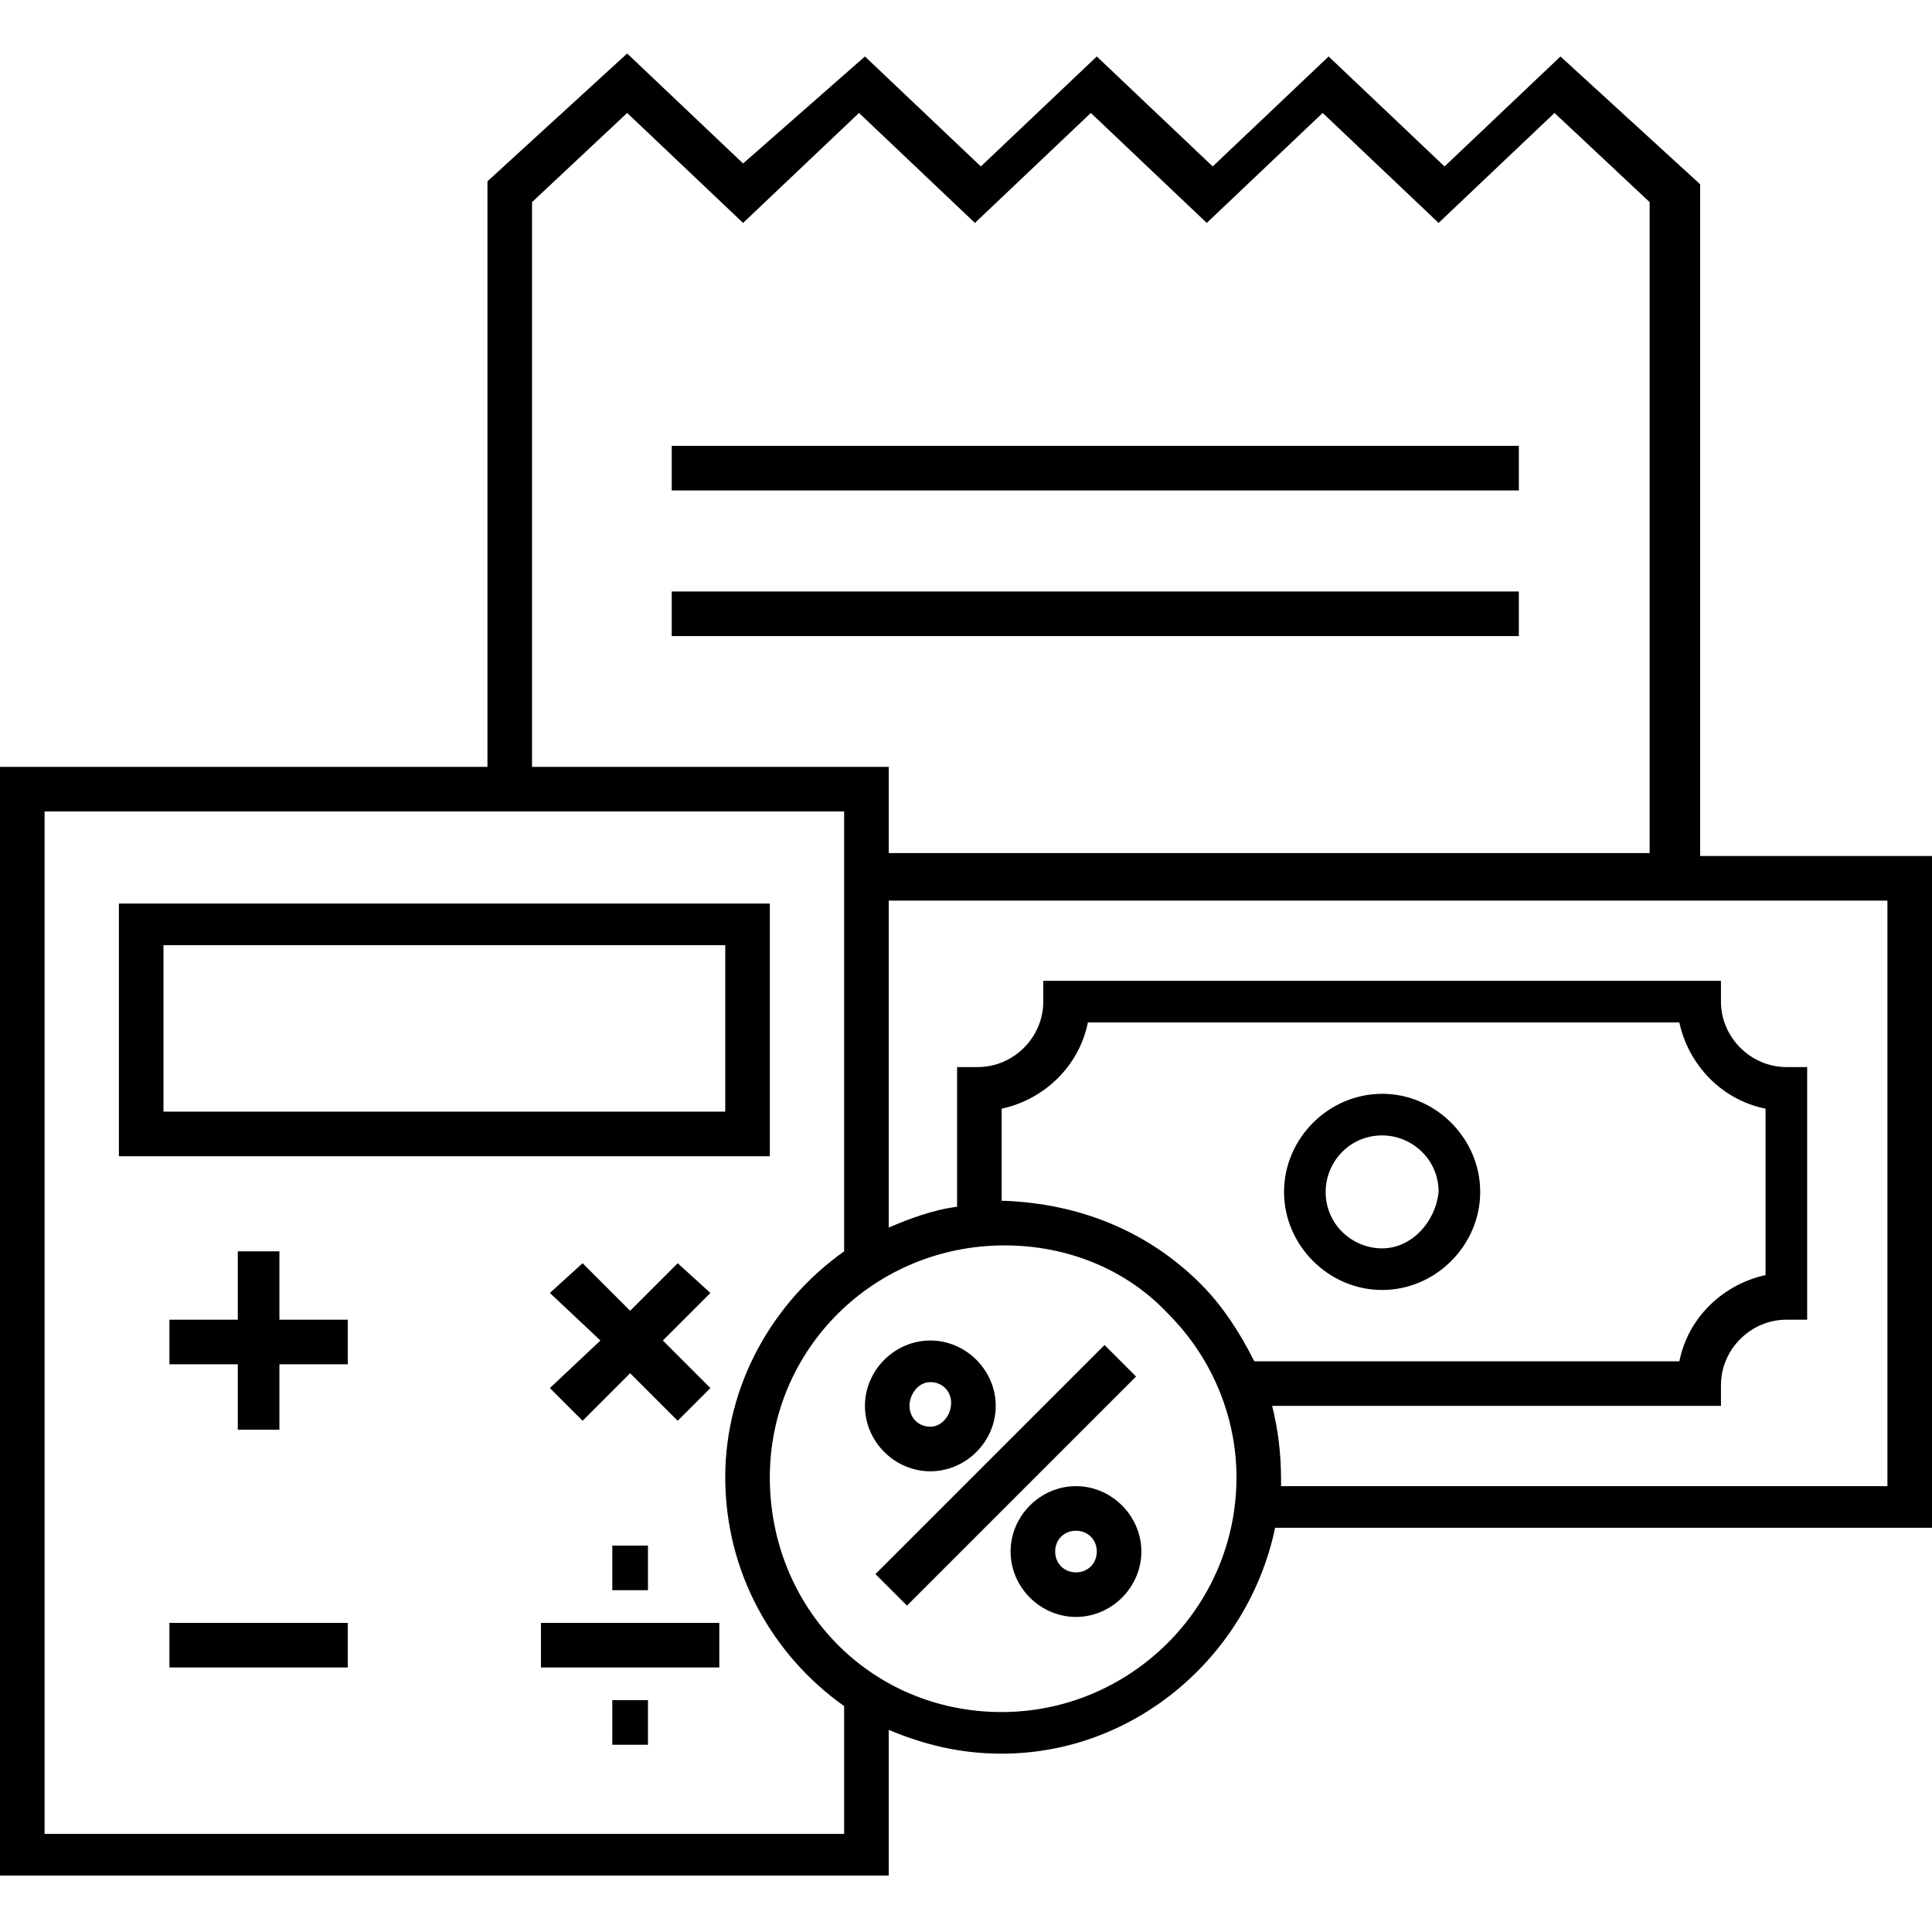
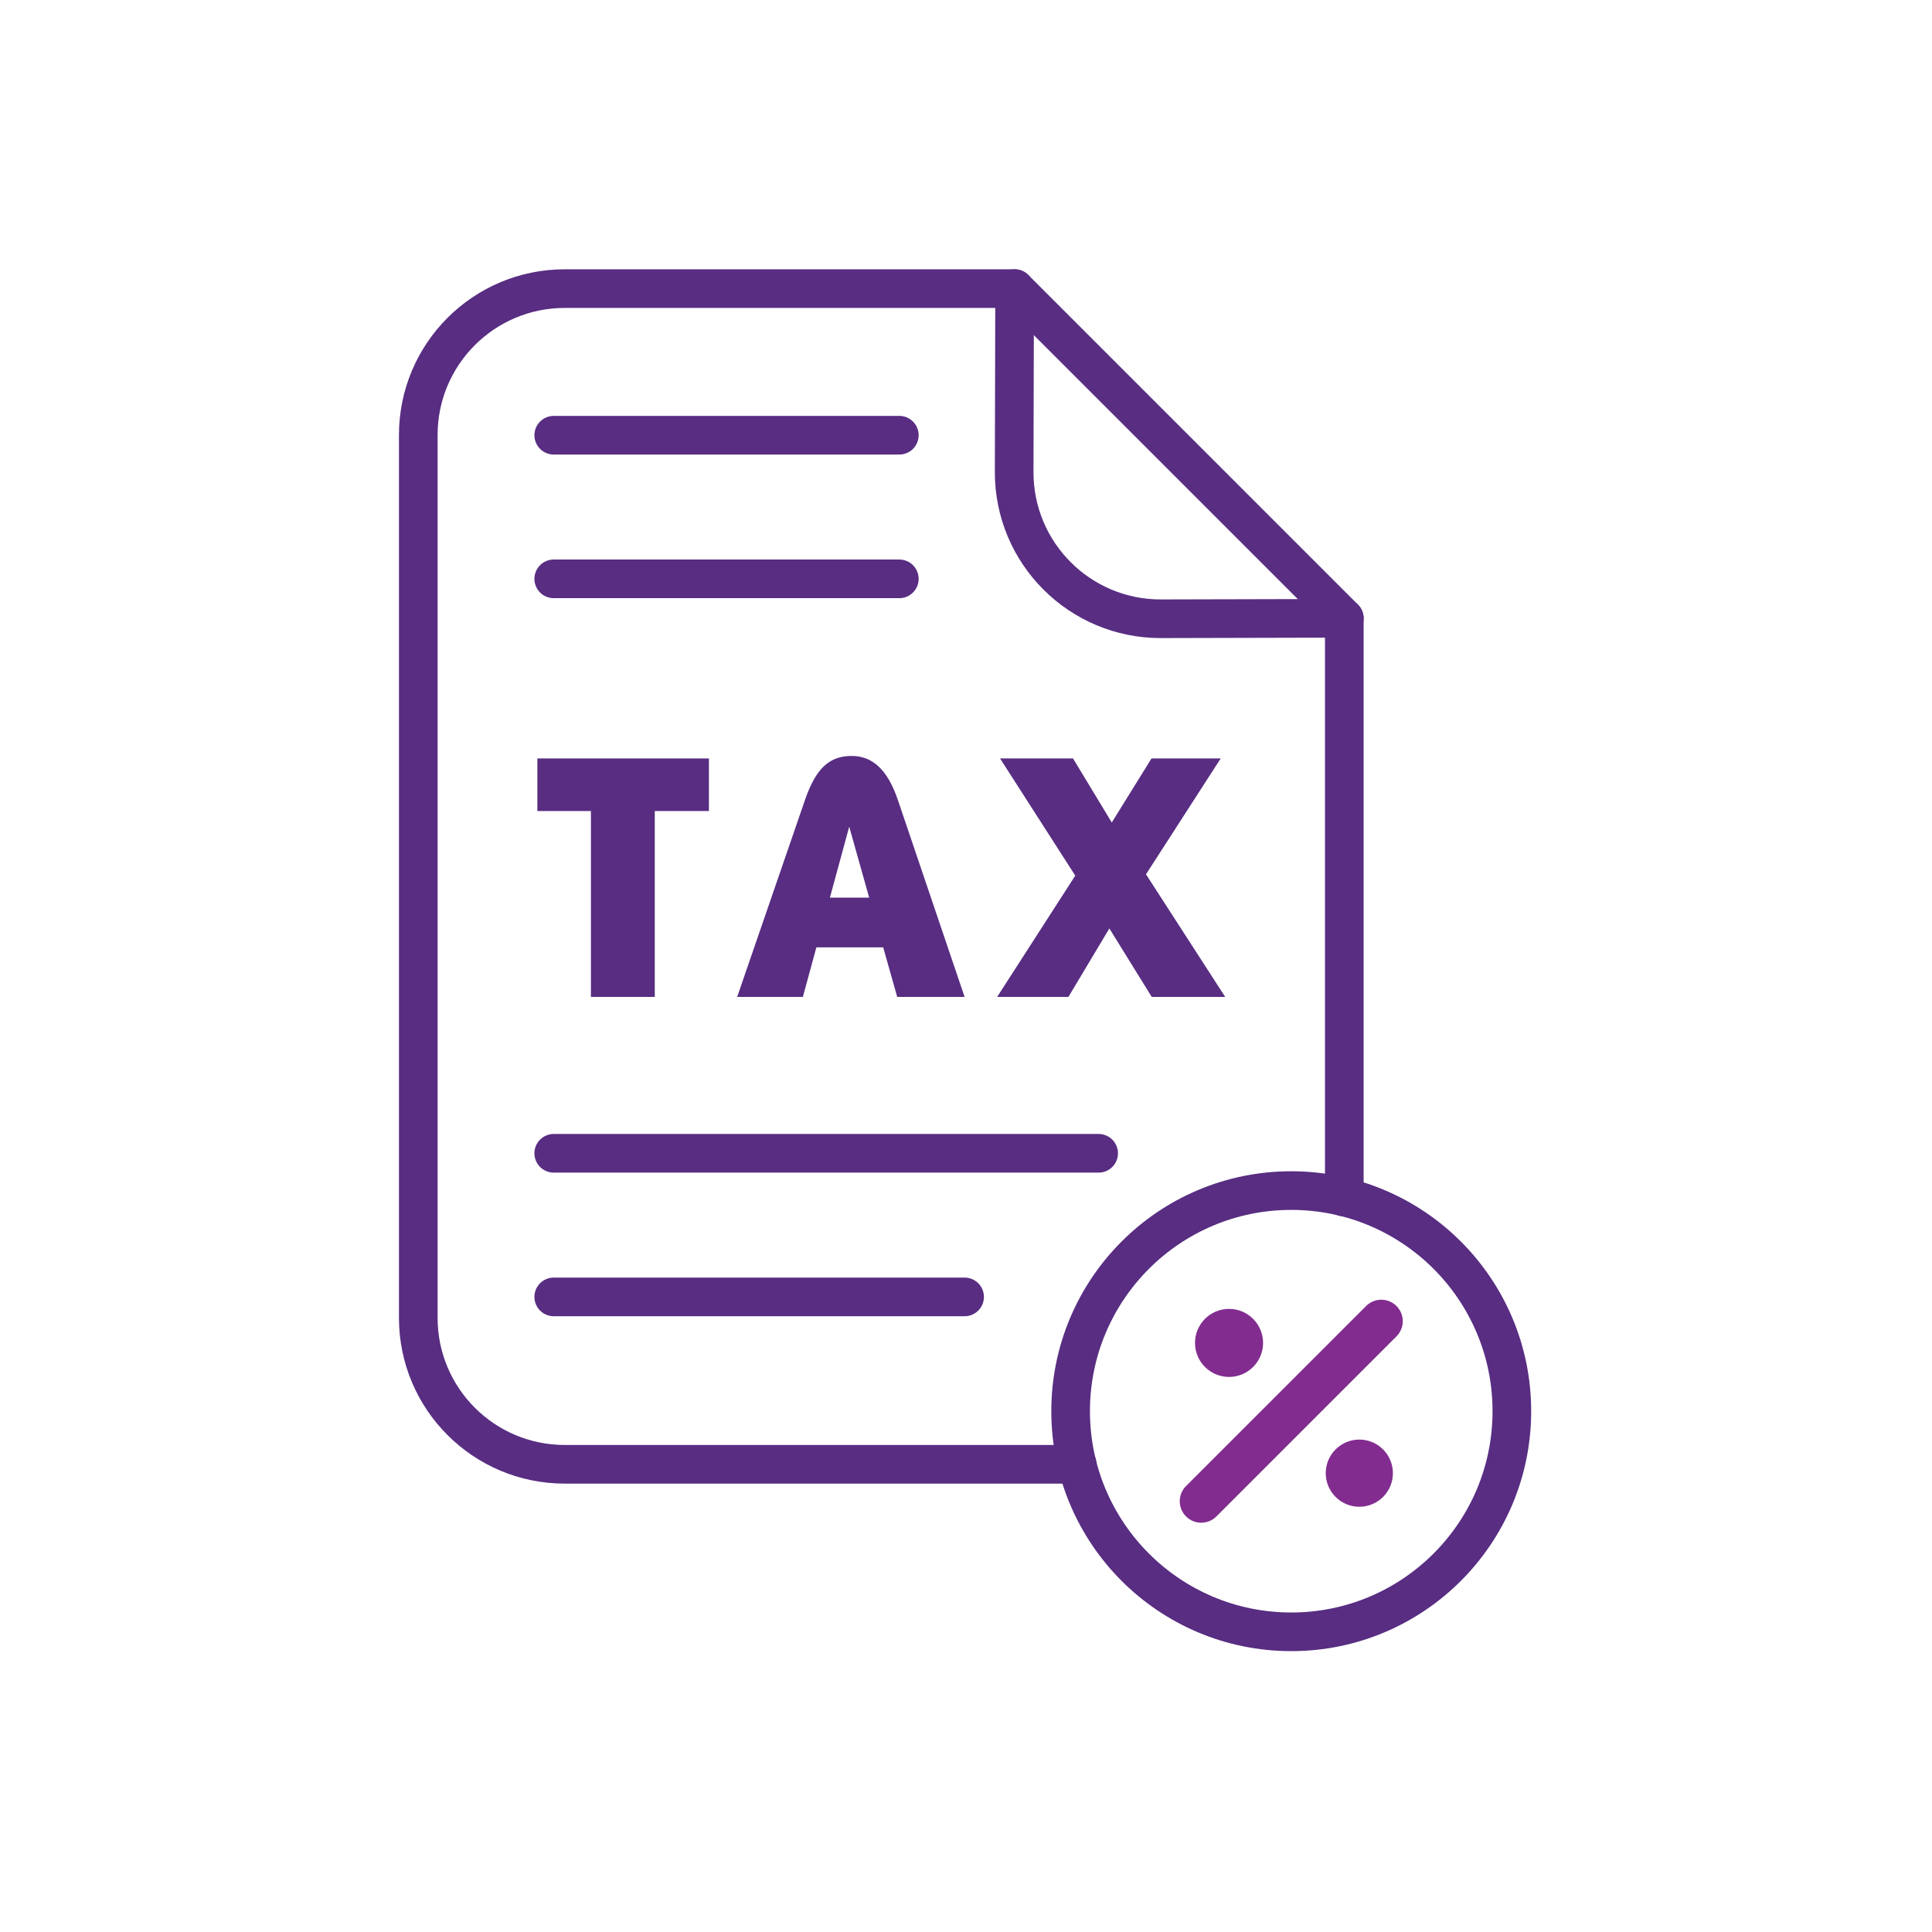
- <svg xmlns="http://www.w3.org/2000/svg" version="1.1" x="0px" y="0px" viewBox="0 0 65 65" enable-background="new 0 0 65 65" xml:space="preserve">
-   <g>
-     <path d="M25.9,30.4H4v8.5h21.9V30.4z M24.4,37.4H5.5v-5.6h18.9V37.4z" />
-     <rect x="5.7" y="54.6" width="6" height="1.5" />
-     <rect x="20.6" y="57.2" width="1.2" height="1.5" />
-     <rect x="18.2" y="54.6" width="6" height="1.5" />
-     <rect x="20.6" y="52" width="1.2" height="1.5" />
-     <polygon points="9.4,42.1 8,42.1 8,44.4 5.7,44.4 5.7,45.9 8,45.9 8,48.1 9.4,48.1 9.4,45.9 11.7,45.9 11.7,44.4 9.4,44.4  " />
-     <polygon points="22.8,42.5 21.2,44.1 19.6,42.5 18.5,43.5 20.2,45.1 18.5,46.7 19.6,47.8 21.2,46.2 22.8,47.8 23.9,46.7 22.3,45.1    23.9,43.5  " />
-     <rect x="28.4" y="48.9" transform="matrix(0.7071 -0.7071 0.7071 0.7071 -25.2054 38.4625)" width="10.9" height="1.5" />
-     <path d="M36.2,50C35,50,34,51,34,52.2s1,2.2,2.2,2.2c1.2,0,2.2-1,2.2-2.2S37.4,50,36.2,50z M36.2,52.9c-0.4,0-0.7-0.3-0.7-0.7   c0-0.4,0.3-0.7,0.7-0.7c0.4,0,0.7,0.3,0.7,0.7C36.9,52.6,36.6,52.9,36.2,52.9z" />
-     <path d="M31.3,49.5c1.2,0,2.2-1,2.2-2.2s-1-2.2-2.2-2.2c-1.2,0-2.2,1-2.2,2.2S30.1,49.5,31.3,49.5z M31.3,46.5   c0.4,0,0.7,0.3,0.7,0.7S31.7,48,31.3,48s-0.7-0.3-0.7-0.7S30.9,46.5,31.3,46.5z" />
-     <rect x="22.6" y="15" width="28.5" height="1.5" />
-     <rect x="22.6" y="19.9" width="28.5" height="1.5" />
-     <path d="M65,28.8h-7.8V6.2l-4.7-4.3l-3.9,3.7l-3.9-3.7l-3.9,3.7l-3.9-3.7l-3.9,3.7l-3.9-3.7L25,5.5l-3.9-3.7l-4.7,4.3v19.7H0v37.3   h29.9v-4.9c1.2,0.5,2.4,0.8,3.8,0.8h0c4.5,0,8.3-3.3,9.2-7.6H65V28.8z M17.9,6.8l3.2-3L25,7.5l3.9-3.7l3.9,3.7l3.9-3.7l3.9,3.7   l3.9-3.7l3.9,3.7l3.9-3.7l3.2,3v21.9H29.9v-2.9h-12V6.8z M28.4,61.7H1.5V27.3h26.9v14.8c-2.4,1.7-4,4.5-4,7.6c0,3.2,1.6,6,4,7.7   V61.7z M33.7,57.6v0.7V57.6c-4.4,0-7.8-3.5-7.8-7.9c0-4.3,3.5-7.8,7.9-7.8c2.1,0,4.1,0.8,5.5,2.3c1.5,1.5,2.3,3.5,2.3,5.5   C41.6,54.1,38,57.6,33.7,57.6z M40.4,43.2c-1.8-1.8-4.1-2.7-6.6-2.8c0,0-0.1,0-0.1,0v-3.1c1.4-0.3,2.6-1.4,2.9-2.9h19.9   c0.3,1.4,1.4,2.6,2.9,2.9v5.6c-1.4,0.3-2.6,1.4-2.9,2.9H42.2C41.7,44.8,41.1,43.9,40.4,43.2z M63.5,50H43.1c0-0.1,0-0.1,0-0.2   c0-0.9-0.1-1.7-0.3-2.5h15.1v-0.7c0-1.2,1-2.2,2.2-2.2h0.7v-8.5h-0.7c-1.2,0-2.2-1-2.2-2.2v-0.7H35.1v0.7c0,1.2-1,2.2-2.2,2.2h-0.7   v4.7c-0.8,0.1-1.6,0.4-2.3,0.7v-11h33.6V50z" />
-     <path d="M46.5,36.8c-1.8,0-3.3,1.5-3.3,3.3c0,1.8,1.5,3.3,3.3,3.3c1.8,0,3.3-1.5,3.3-3.3C49.8,38.3,48.3,36.8,46.5,36.8z M46.5,42   c-1,0-1.9-0.8-1.9-1.9c0-1,0.8-1.9,1.9-1.9c1,0,1.9,0.8,1.9,1.9C48.3,41.1,47.5,42,46.5,42z" />
-   </g>
-   <text x="0" y="80" fill="#000000" font-size="5px" font-weight="bold" font-family="'Helvetica Neue', Helvetica, Arial-Unicode, Arial, Sans-serif">Created by Creative Stall</text>
-   <text x="0" y="85" fill="#000000" font-size="5px" font-weight="bold" font-family="'Helvetica Neue', Helvetica, Arial-Unicode, Arial, Sans-serif">from the Noun Project</text>
+ <svg xmlns="http://www.w3.org/2000/svg" version="1.1" id="Layer_1" x="0px" y="0px" width="90px" height="90px" viewBox="0 0 90 90" enable-background="new 0 0 90 90" xml:space="preserve">
+   <path fill="none" stroke="#582D82" stroke-width="1.8" stroke-linecap="round" stroke-linejoin="round" stroke-miterlimit="10" d="  M50.179,68.212H26.306c-3.768,0-6.821-3.055-6.821-6.821V20.266c0-3.768,3.054-6.821,6.821-6.821h20.959l-0.021,8.541  c-0.009,3.78,3.058,6.848,6.838,6.838l8.541-0.021v26.964" />
+   <line fill="none" stroke="#582D82" stroke-width="1.8" stroke-linecap="round" stroke-linejoin="round" stroke-miterlimit="10" x1="47.265" y1="13.444" x2="62.623" y2="28.803" />
+   <line fill="none" stroke="#582D82" stroke-width="1.8" stroke-linecap="round" stroke-linejoin="round" stroke-miterlimit="10" x1="25.795" y1="20.274" x2="41.894" y2="20.274" />
+   <line fill="none" stroke="#582D82" stroke-width="1.8" stroke-linecap="round" stroke-linejoin="round" stroke-miterlimit="10" x1="25.795" y1="26.965" x2="41.894" y2="26.965" />
+   <line fill="none" stroke="#582D82" stroke-width="1.8" stroke-linecap="round" stroke-linejoin="round" stroke-miterlimit="10" x1="25.795" y1="53.725" x2="51.179" y2="53.725" />
+   <line fill="none" stroke="#582D82" stroke-width="1.8" stroke-linecap="round" stroke-linejoin="round" stroke-miterlimit="10" x1="25.795" y1="60.415" x2="44.935" y2="60.415" />
+   <polygon fill="#582D82" points="25.033,35.331 33.024,35.331 33.024,37.781 30.502,37.781 30.502,46.44 27.527,46.44 27.527,37.781  25.033,37.781 " />
+   <path fill="#582D82" d="M34.34,46.44l3.161-9.179c0.51-1.478,1.14-2.046,2.174-2.046c0.982,0,1.679,0.658,2.15,2.046l3.109,9.179  h-3.138l-0.653-2.308H38.03L37.4,46.44H34.34z M40.49,41.815l-0.93-3.305l-0.9,3.305H40.49z" />
+   <polygon fill="#582D82" points="49.771,46.44 46.451,46.44 50.09,40.79 46.586,35.331 49.985,35.331 51.791,38.315 53.642,35.331  56.865,35.331 53.385,40.729 57.074,46.44 53.652,46.44 51.678,43.25 " />
+   <circle fill="none" stroke="#582D82" stroke-width="1.8" stroke-linecap="round" stroke-linejoin="round" stroke-miterlimit="10" cx="60.151" cy="65.739" r="10.277" />
+   <line fill="none" stroke="#822C90" stroke-width="2" stroke-linecap="round" stroke-linejoin="round" stroke-miterlimit="10" x1="55.957" y1="69.934" x2="64.346" y2="61.546" />
+   <path fill="#822C90" d="M58.839,62.558c0,0.875-0.71,1.585-1.585,1.585c-0.876,0-1.586-0.71-1.586-1.585  c0-0.876,0.71-1.585,1.586-1.585C58.129,60.973,58.839,61.682,58.839,62.558" />
+   <path fill="#822C90" d="M64.887,68.626c0,0.864-0.7,1.565-1.564,1.565s-1.565-0.701-1.565-1.565s0.701-1.565,1.565-1.565  S64.887,67.762,64.887,68.626" />
</svg>
